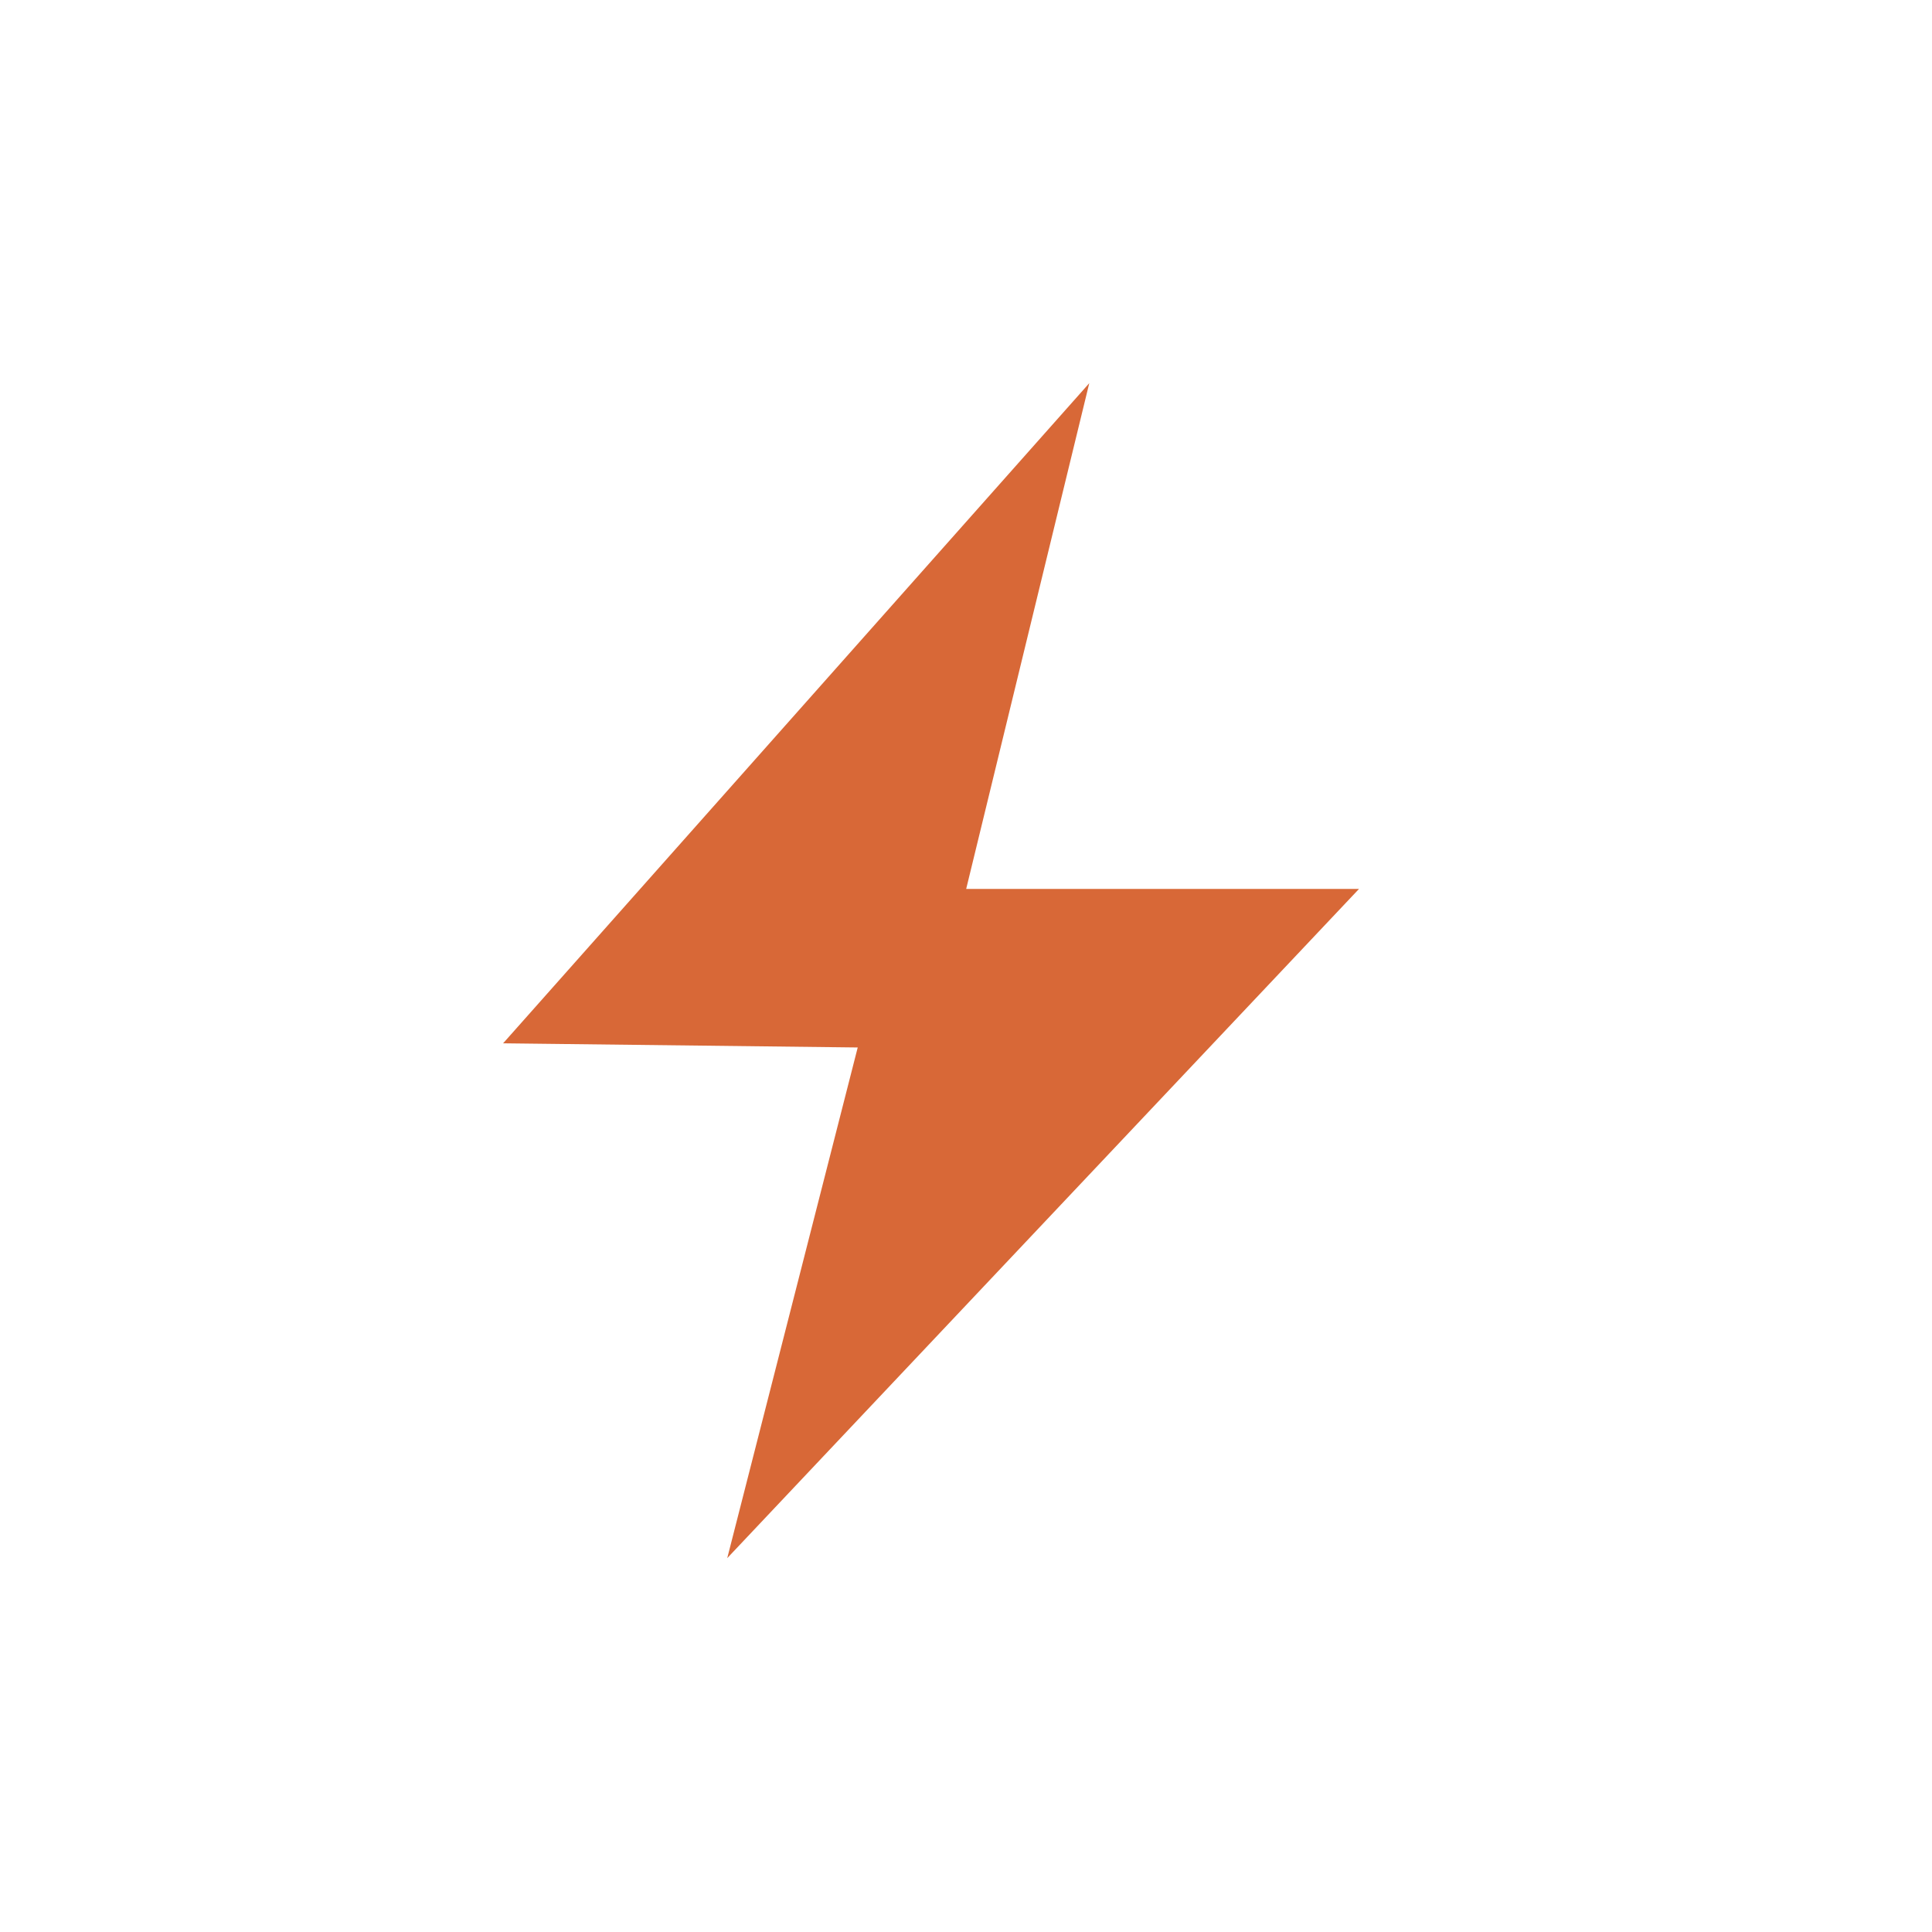
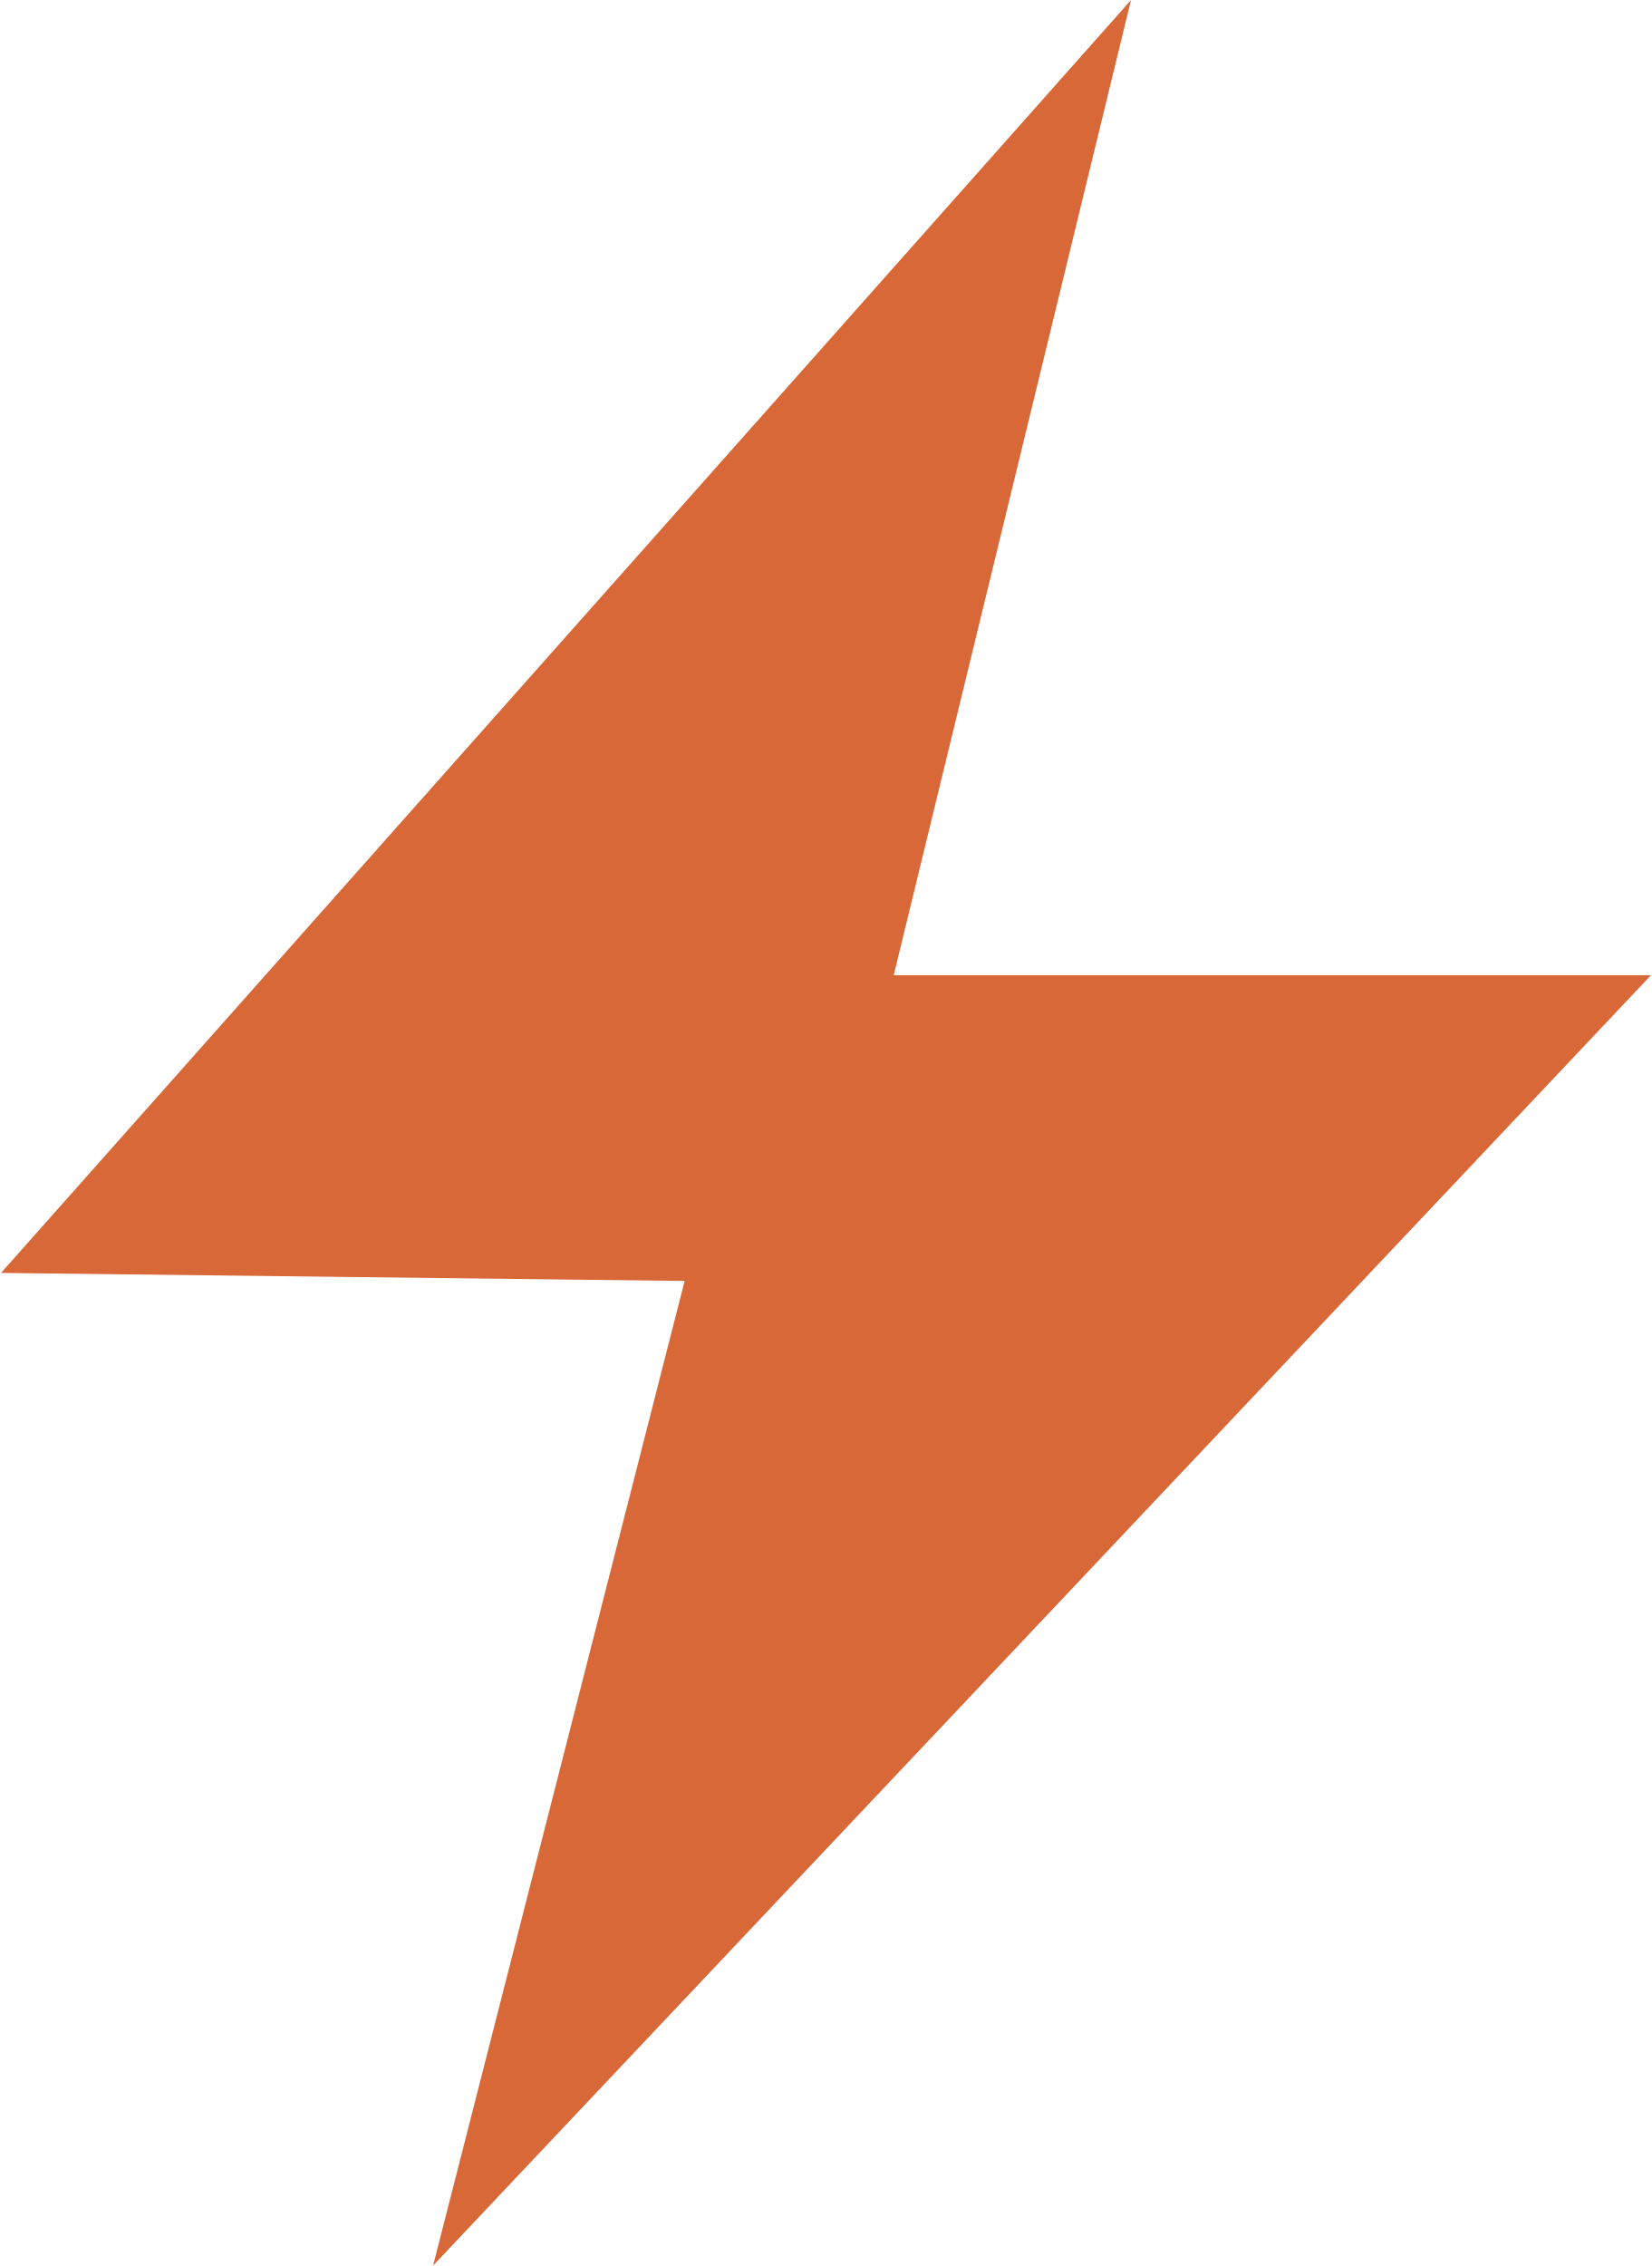
- <svg xmlns="http://www.w3.org/2000/svg" height="20.315mm" viewBox="0 0 57.587 57.587" width="20.315mm">
+ <svg xmlns="http://www.w3.org/2000/svg" viewBox="14.98 11.42 25.53 35.03">
  <polygon fill="#d86837" points="32.468 11.421 14.996 31.098 25.566 31.222 21.677 46.443 40.508 26.496 28.799 26.496 32.468 11.421" />
</svg>
